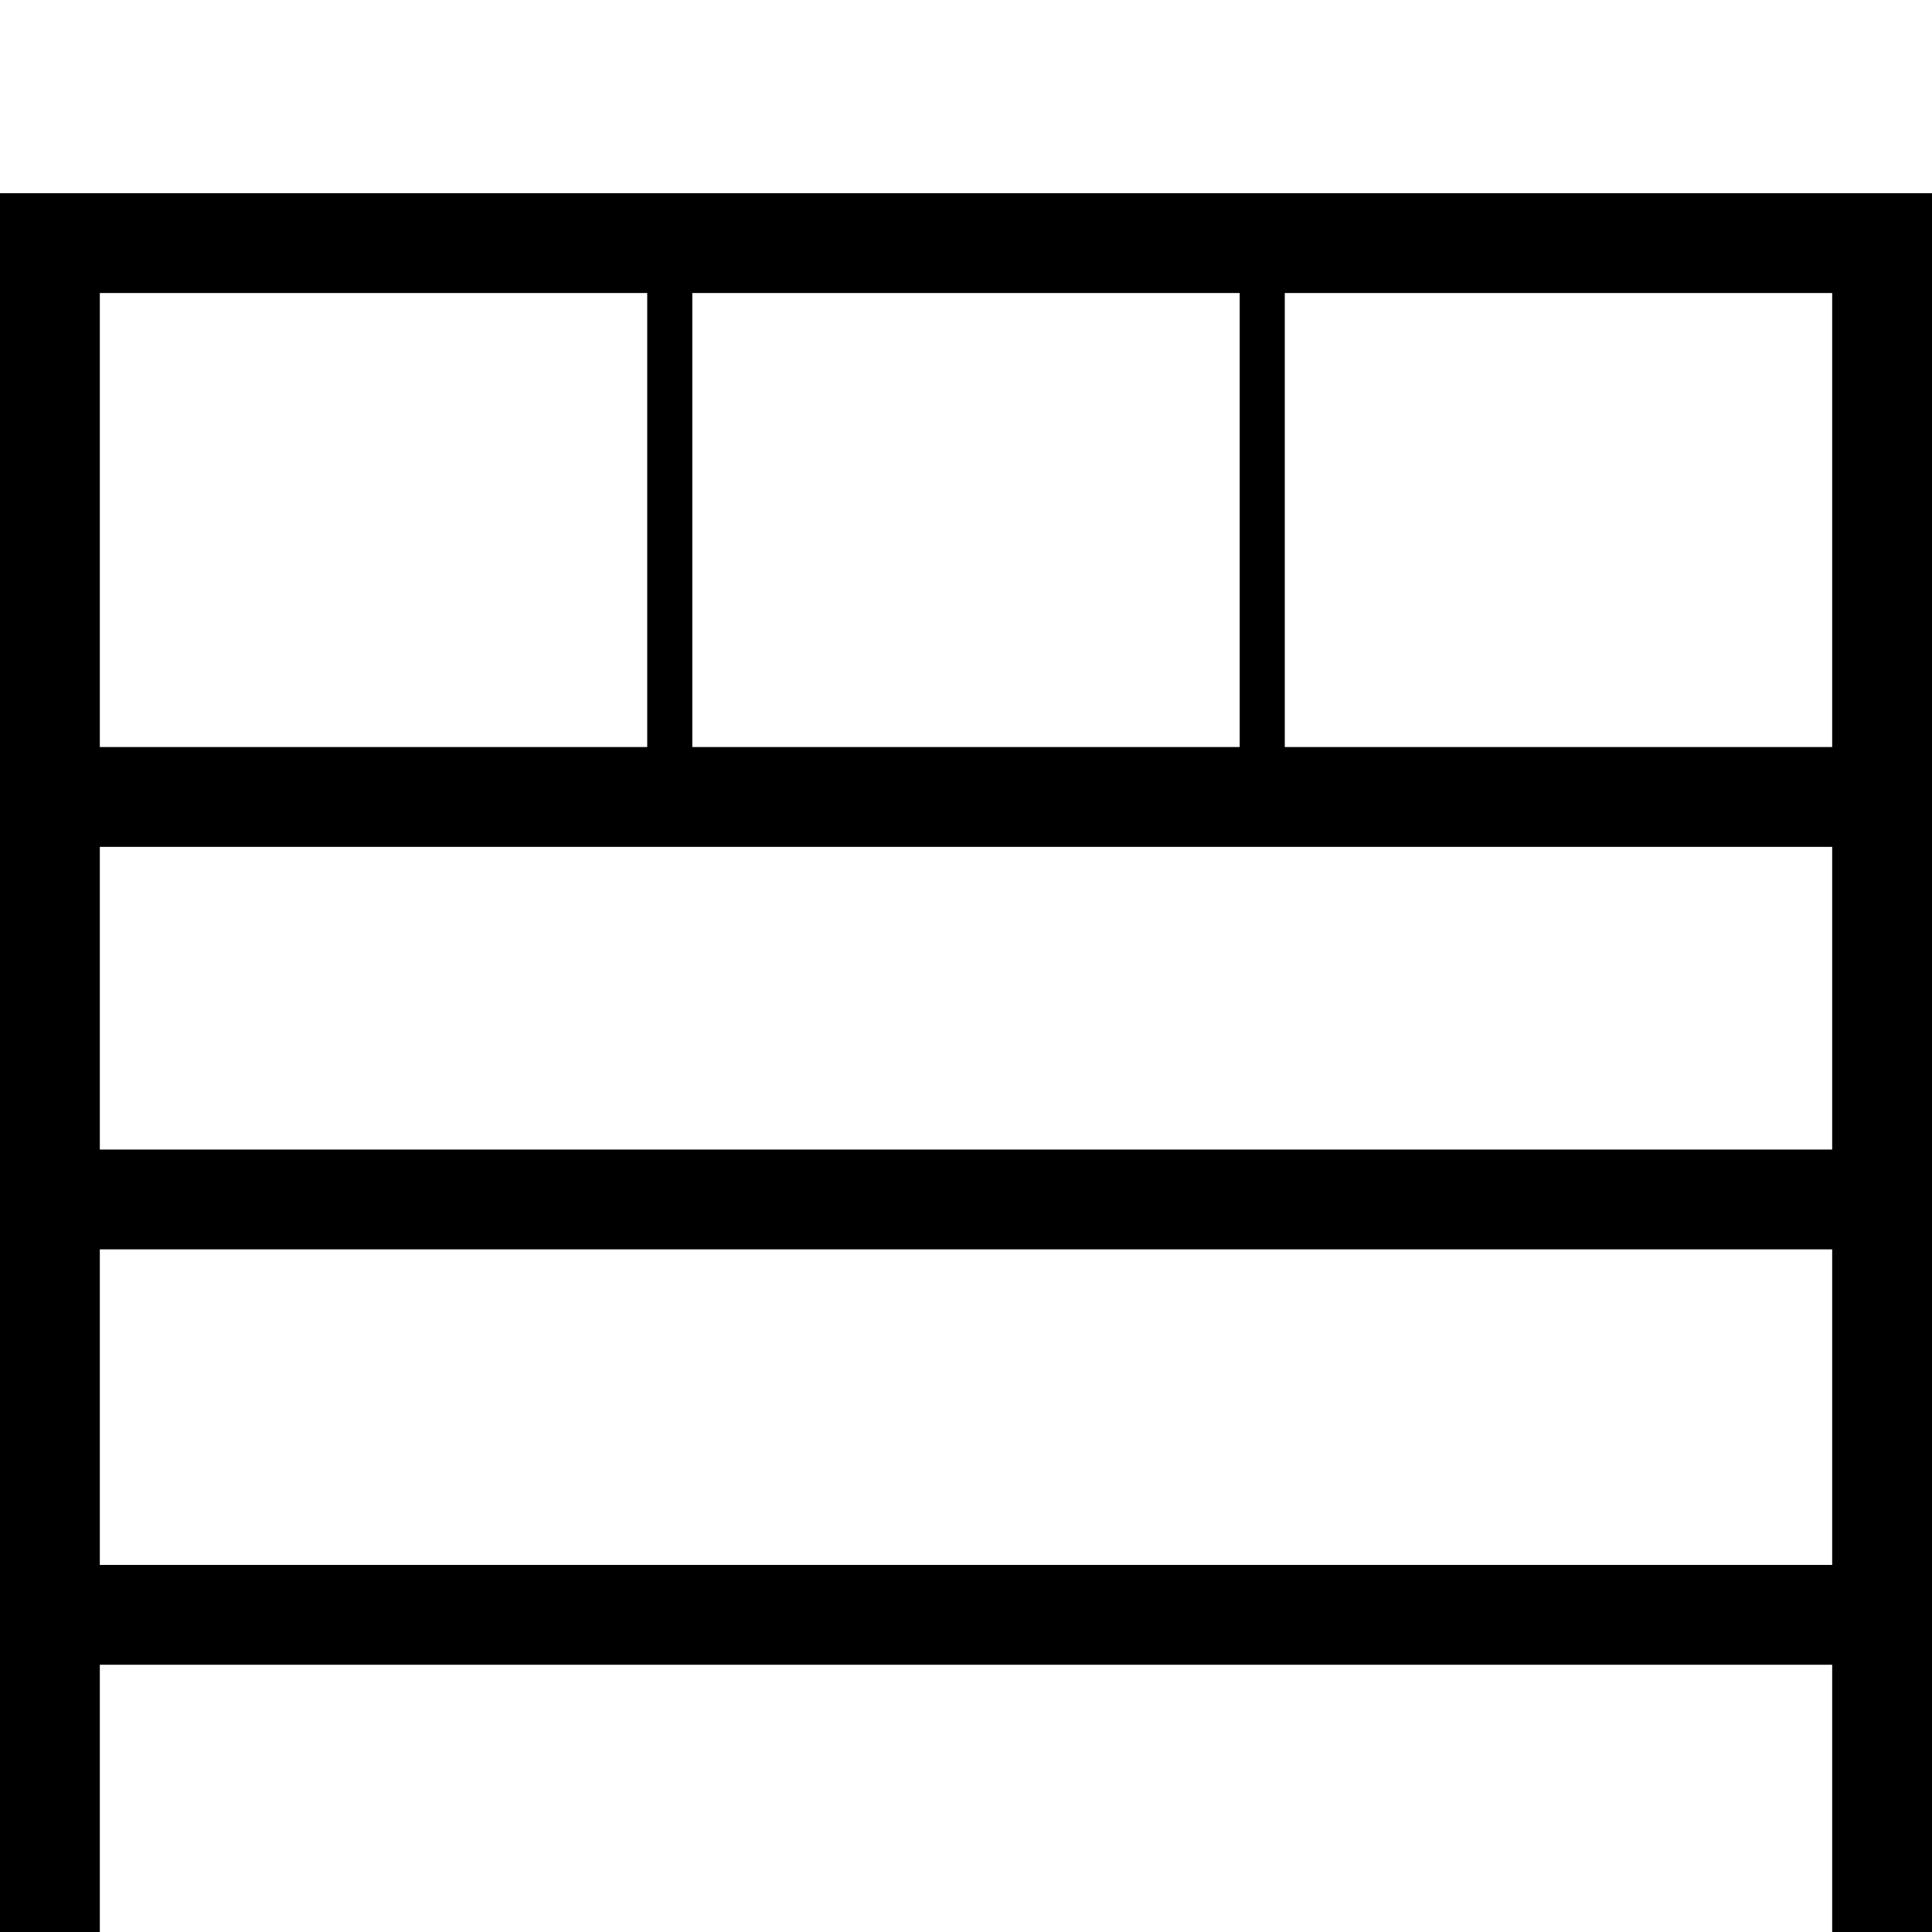
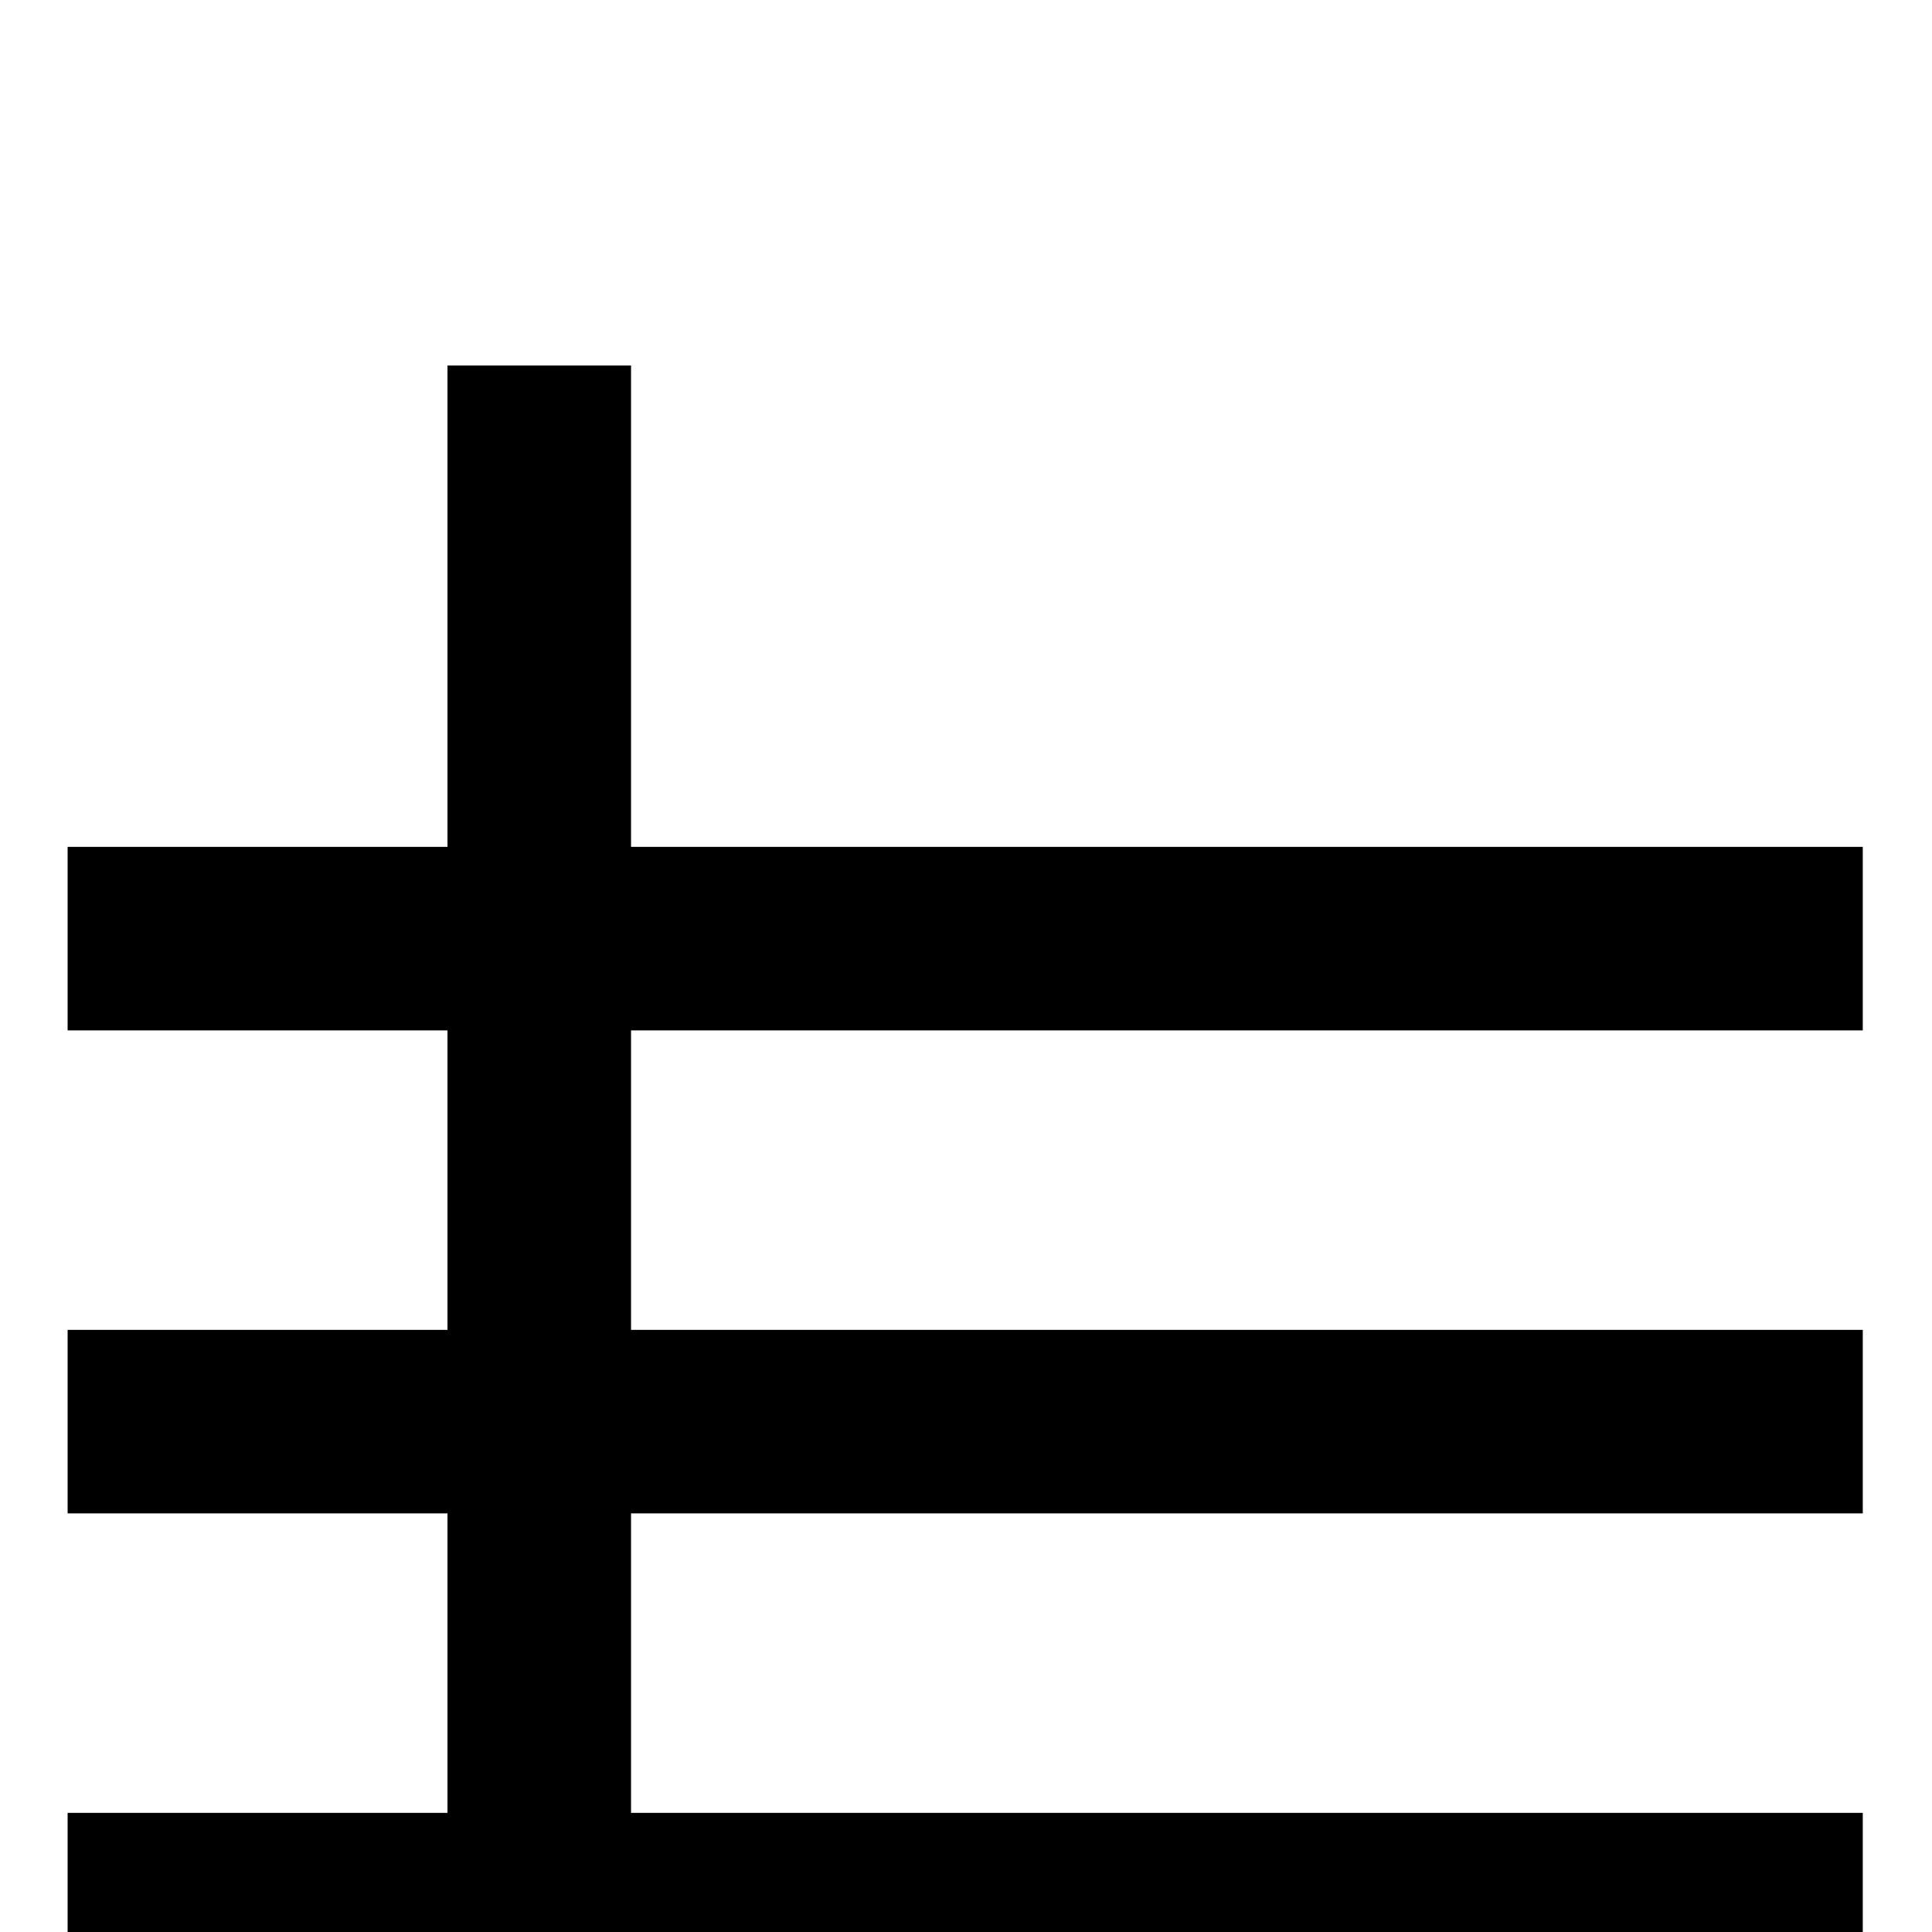
- <svg xmlns="http://www.w3.org/2000/svg" version="1.1" viewBox="0 -240 1200 1200">
-   <g transform="matrix(1 0 0 -1 0 960)">
-     <path fill="currentColor" fill-rule="evenodd" d="         M0 1080H1200V-180H0Z          M62 1018V736H402V1018Z         M430 1018V736H770V1018Z         M798 1018V736H1138V1018Z          M62 674V424H1138V674Z         M62 486V166H1138V486Z         M62 228V-92H1138V228Z       " />
+ <svg xmlns="http://www.w3.org/2000/svg" version="1.1" viewBox="0 -240 1200 1200" id="svg6">
+   <defs id="defs10" />
+   <g id="layer2">
+     <path id="rect1-7" style="stroke-width:2.547" d="M 277.947 -13 L 277.947 286 L 42 286 L 42 400 L 277.947 400 L 277.947 586 L 42 586 L 42 700 L 277.947 700 L 277.947 886 L 42 886 L 42 1000 L 277.947 1000 L 277.947 1185 L 391.947 1185 L 391.947 1000 L 1157 1000 L 1157 886 L 391.947 886 L 391.947 700 L 1157 700 L 1157 586 L 391.947 586 L 391.947 400 L 1157 400 L 1157 286 L 391.947 286 L 391.947 -13 L 277.947 -13 z " />
  </g>
</svg>
